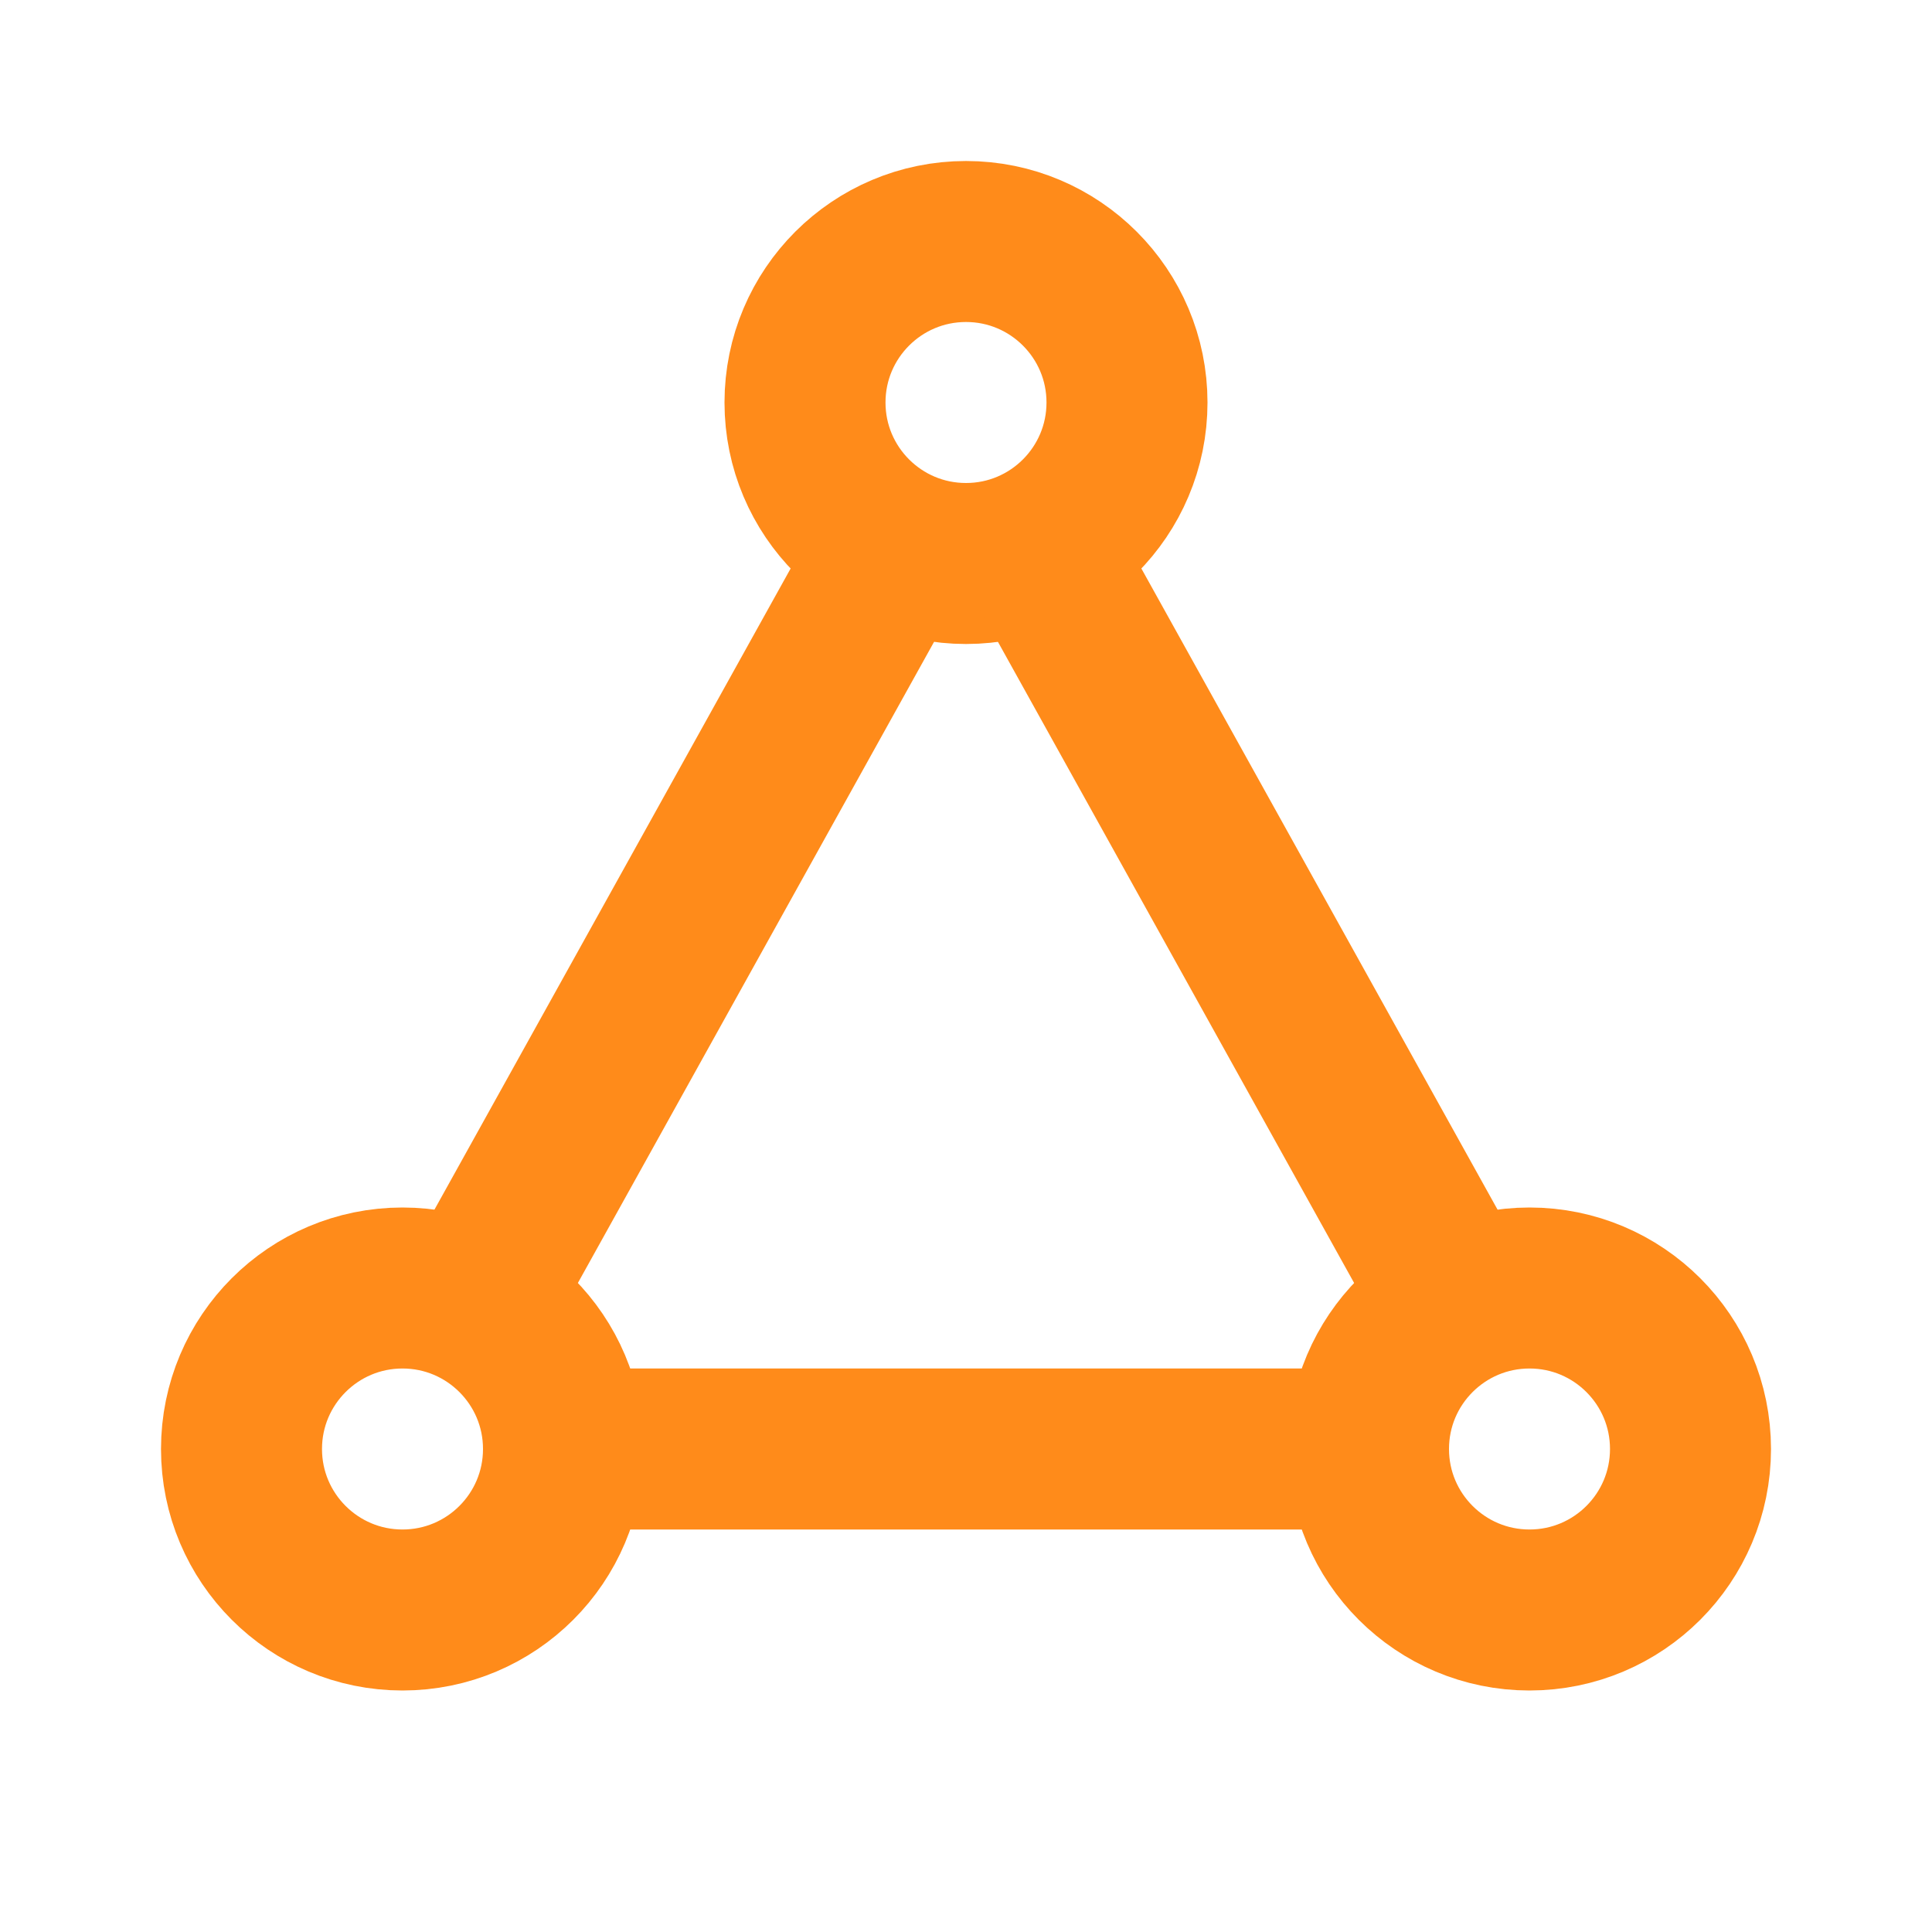
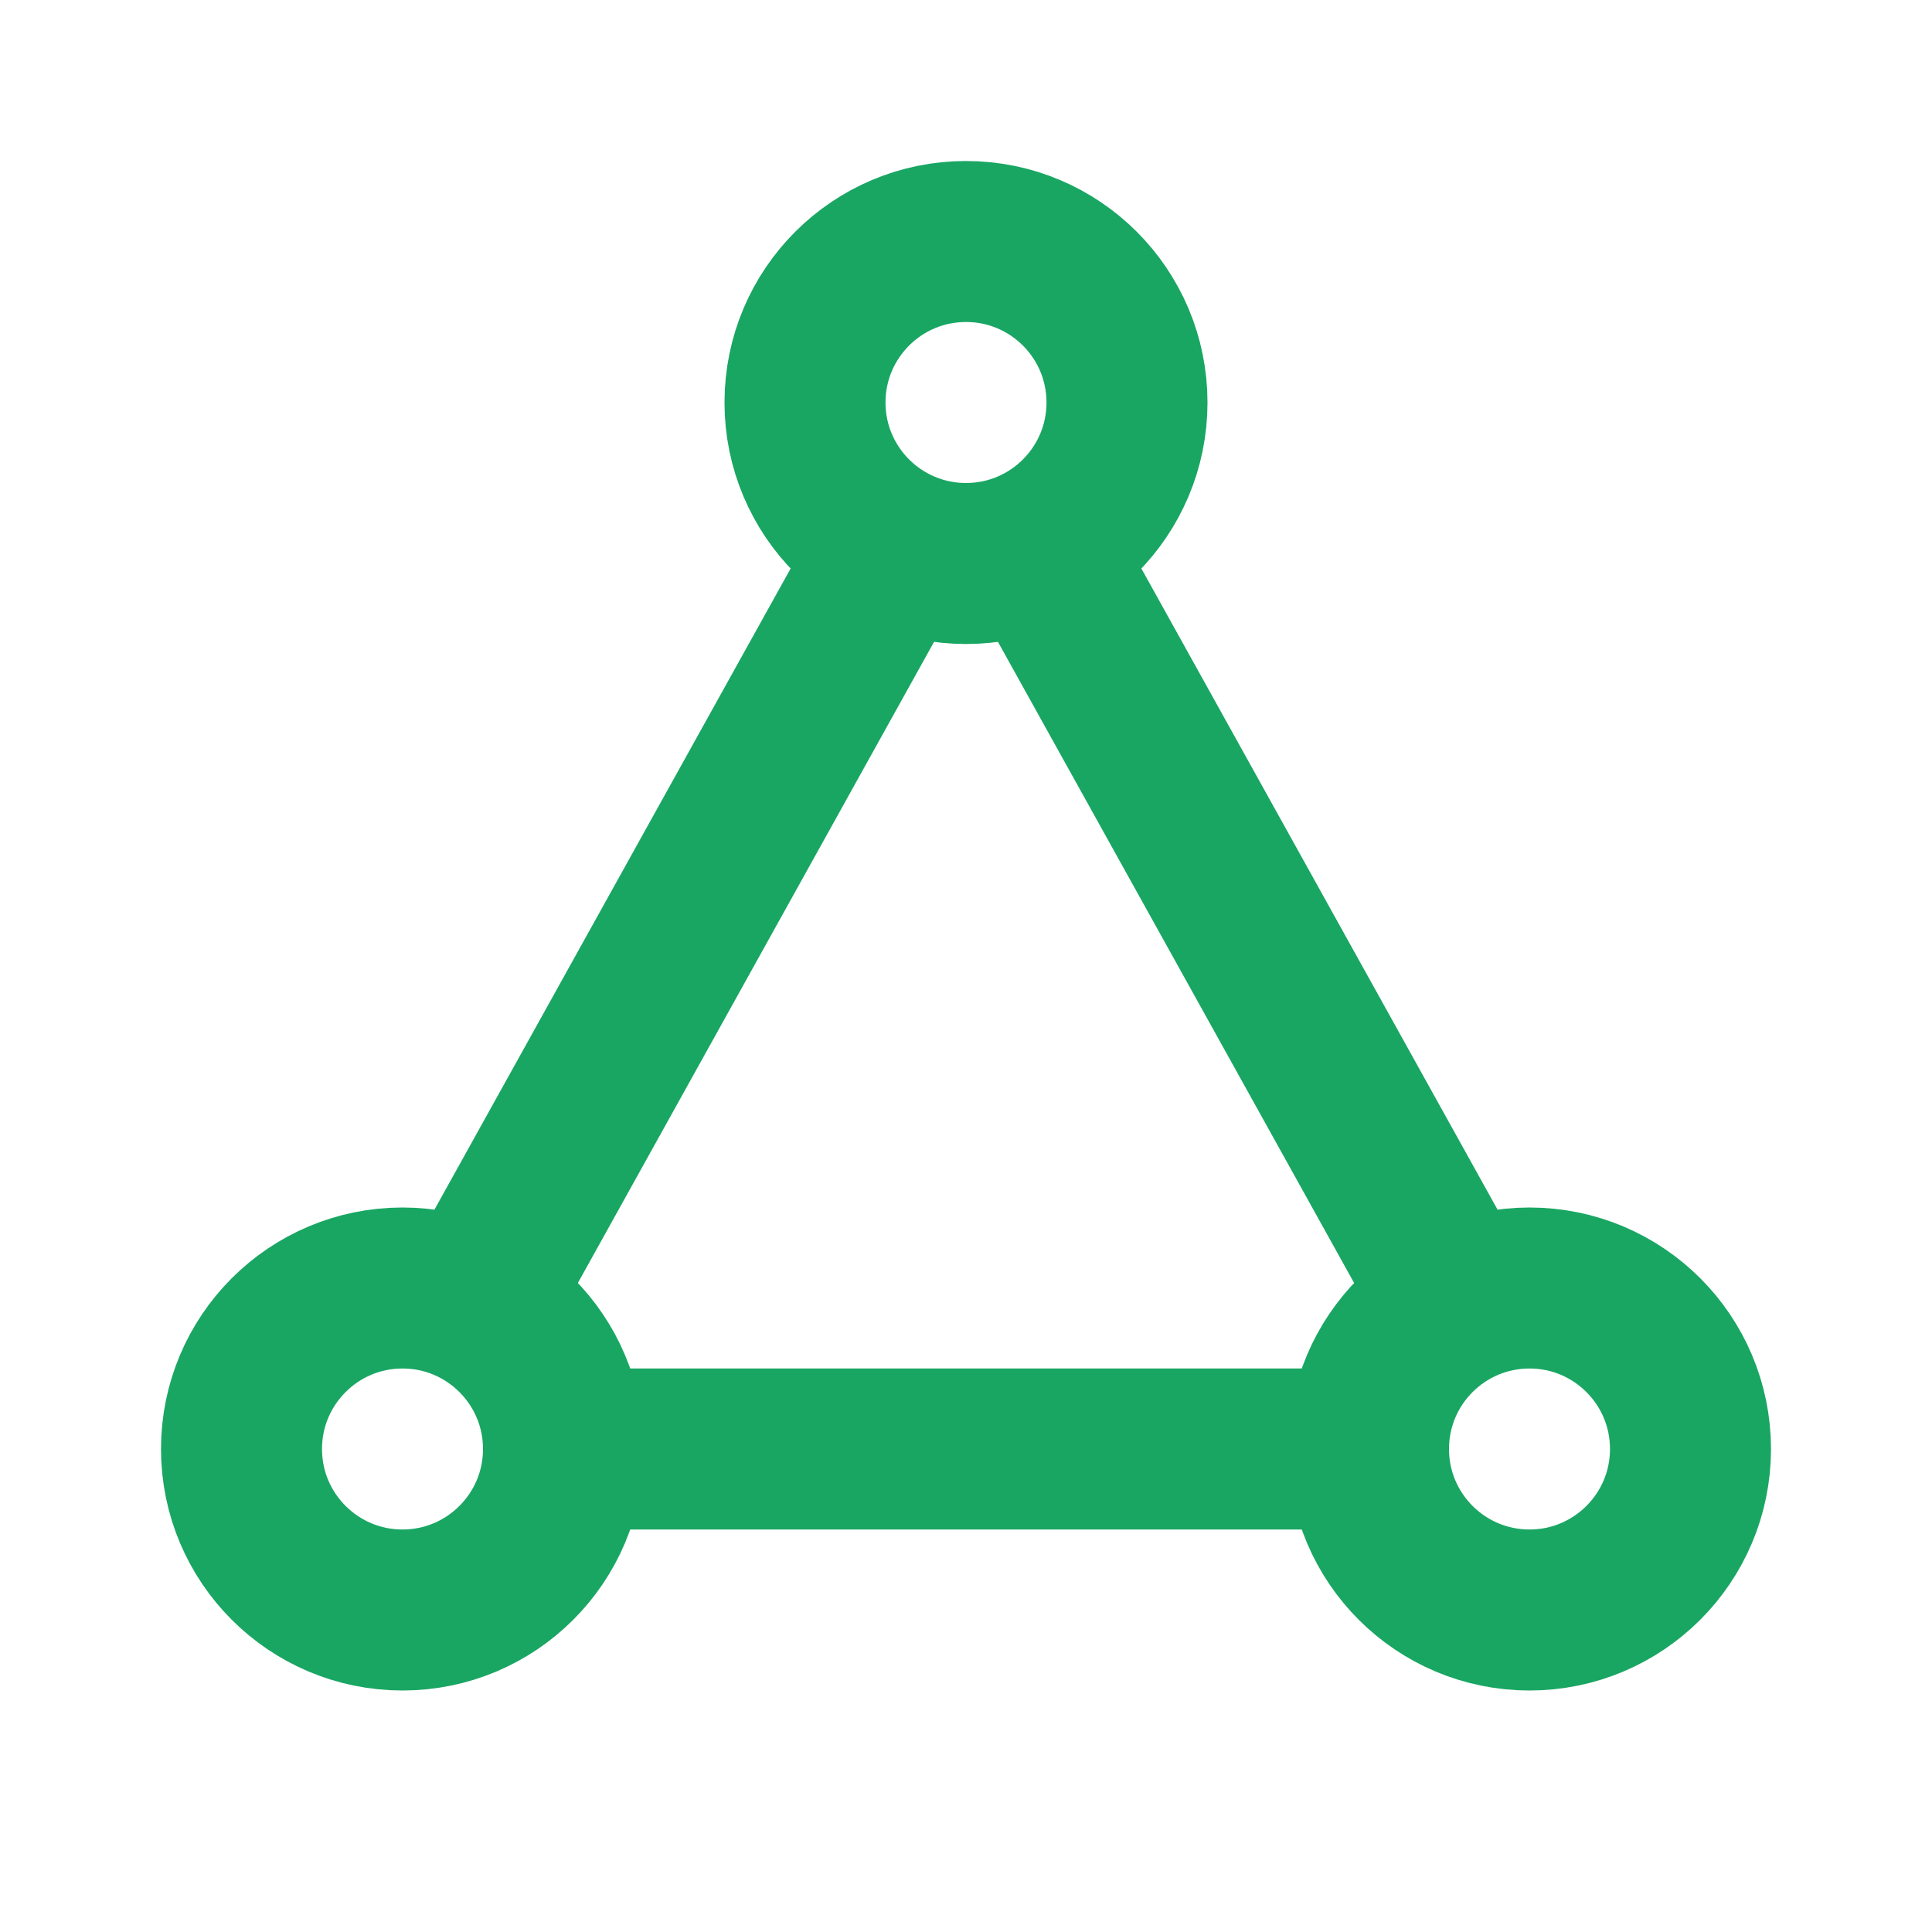
- <svg xmlns="http://www.w3.org/2000/svg" viewBox="0 0 24 24" fill="none" stroke="#FF8B1A" stroke-width="2" stroke-linecap="round" stroke-linejoin="round">
+ <svg xmlns="http://www.w3.org/2000/svg" viewBox="0 0 24 24" fill="none" stroke="#19A663" stroke-width="2" stroke-linecap="round" stroke-linejoin="round">
  <circle cx="12" cy="5" r="2" />
  <circle cx="5" cy="18" r="2" />
  <circle cx="19" cy="18" r="2" />
  <path d="M11 7 6 16m7-9 5 9M7 18h10" />
</svg>
